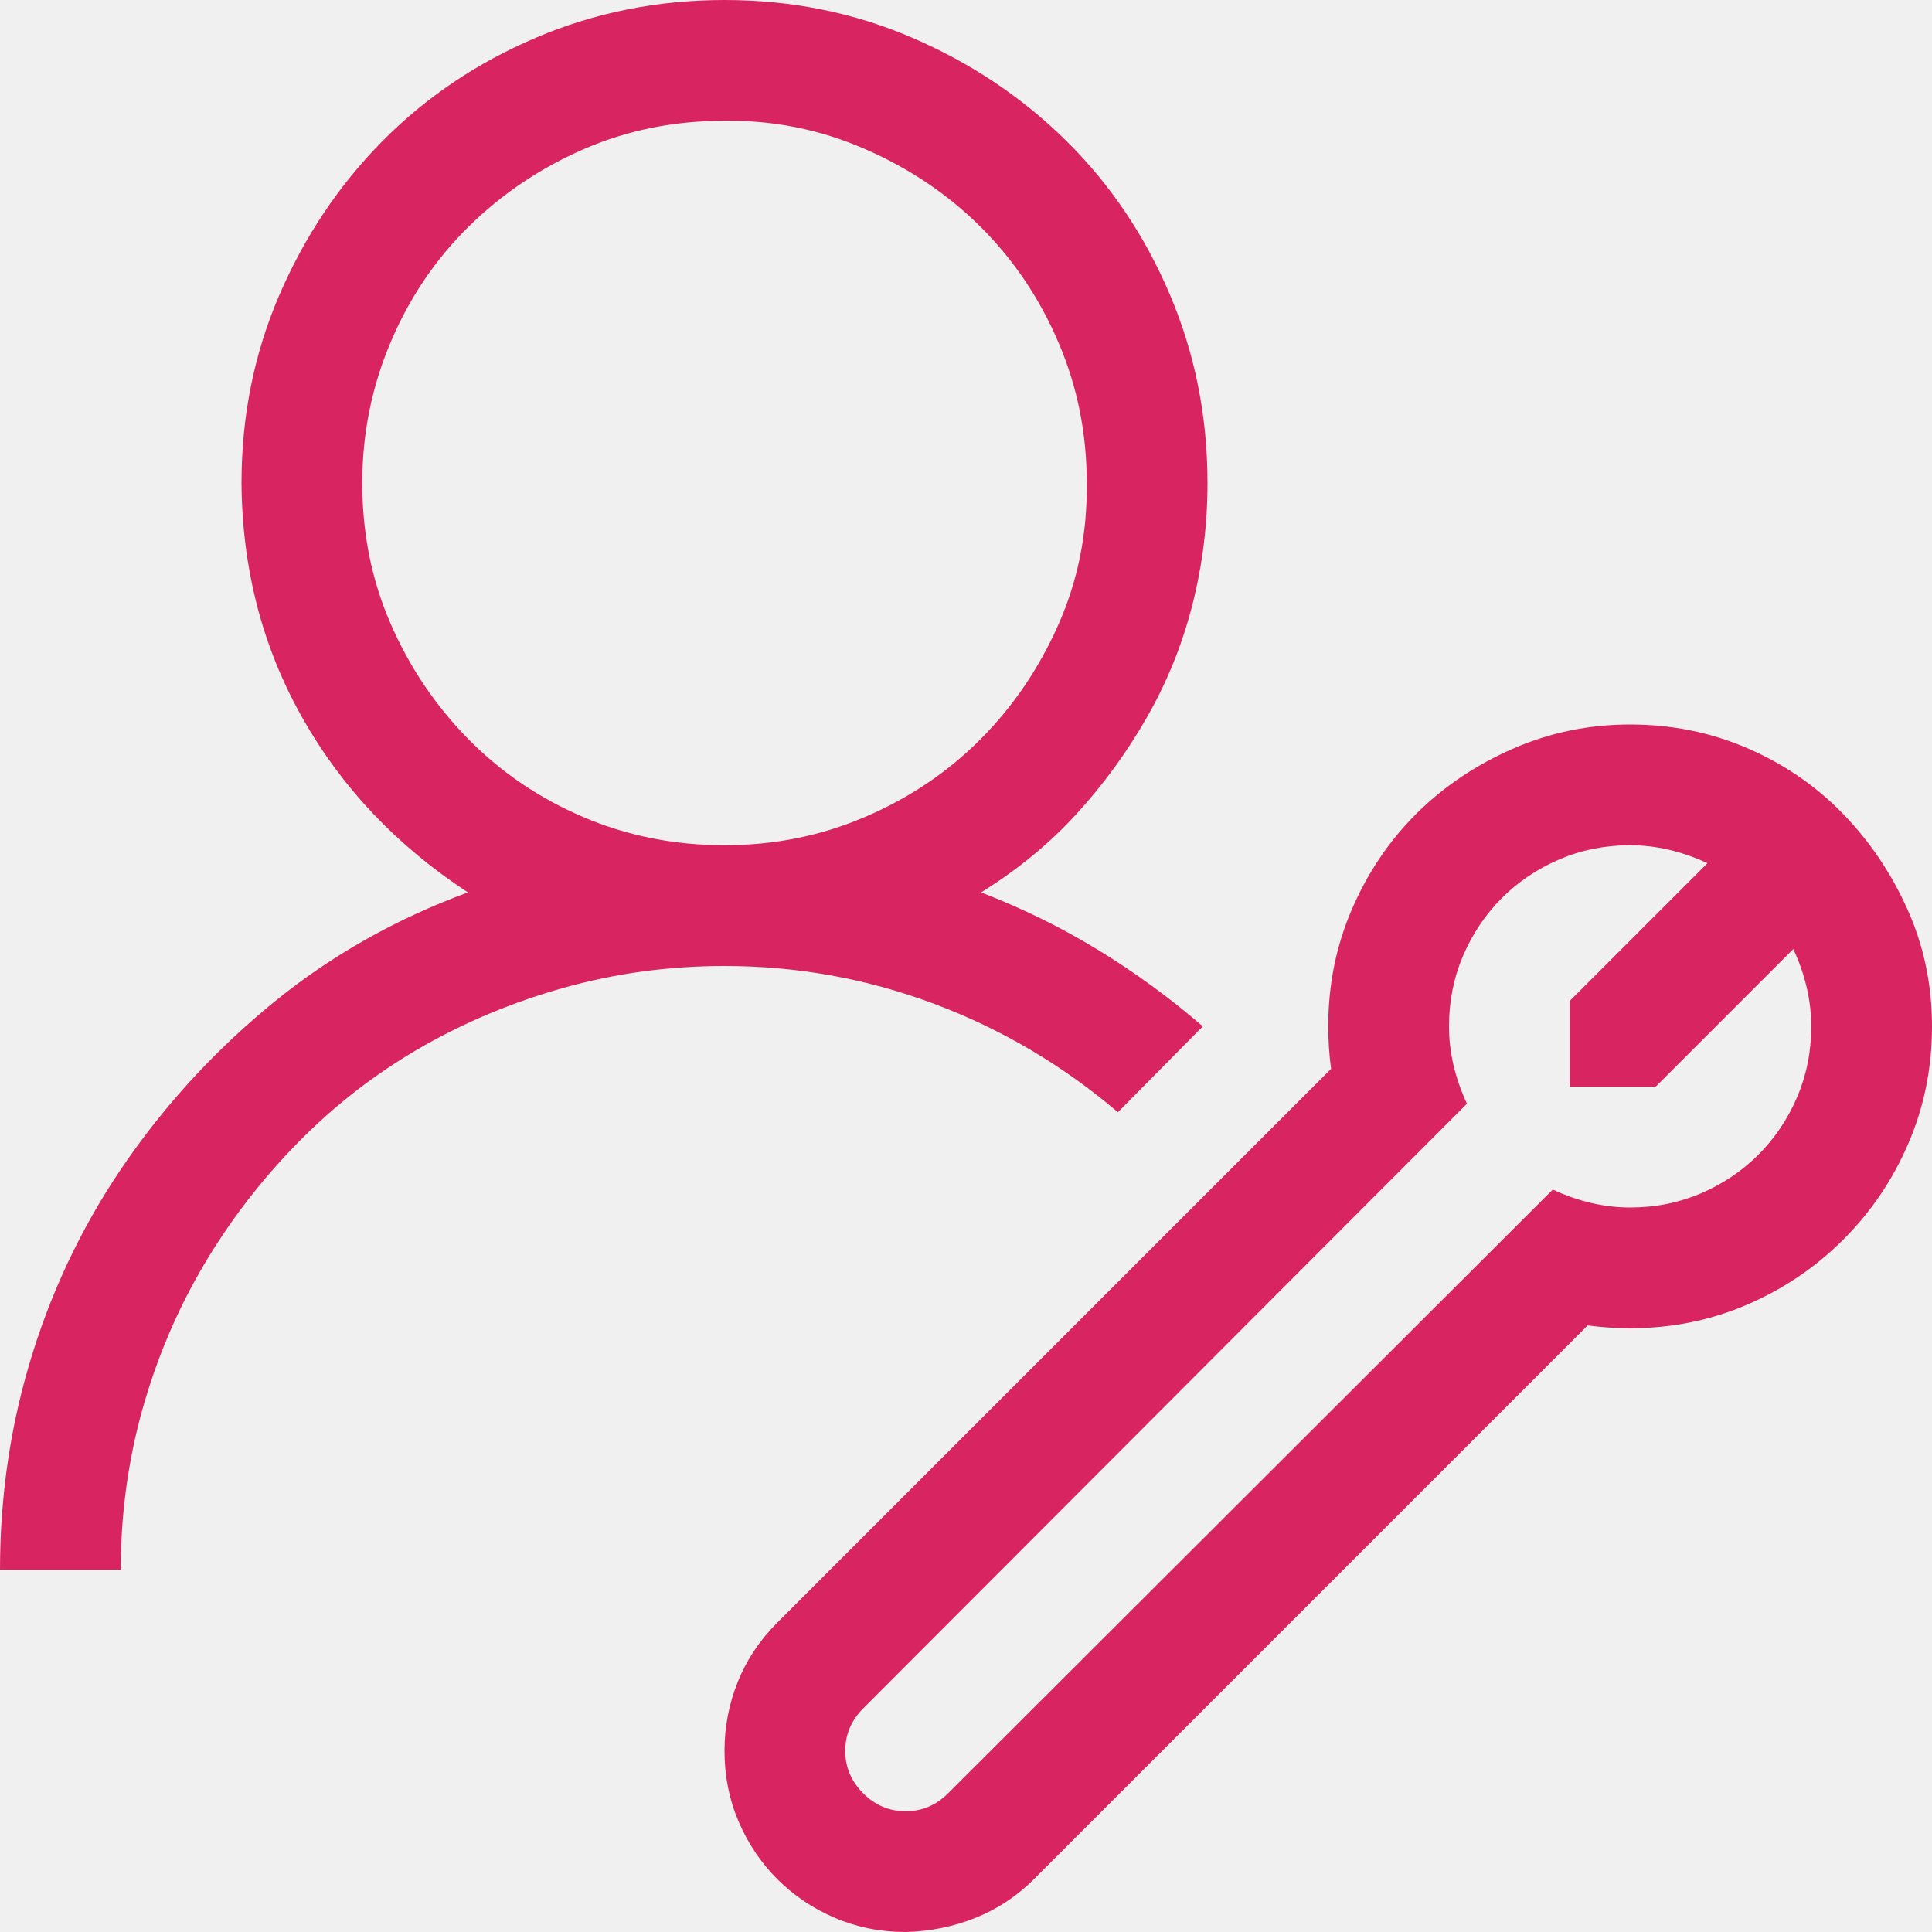
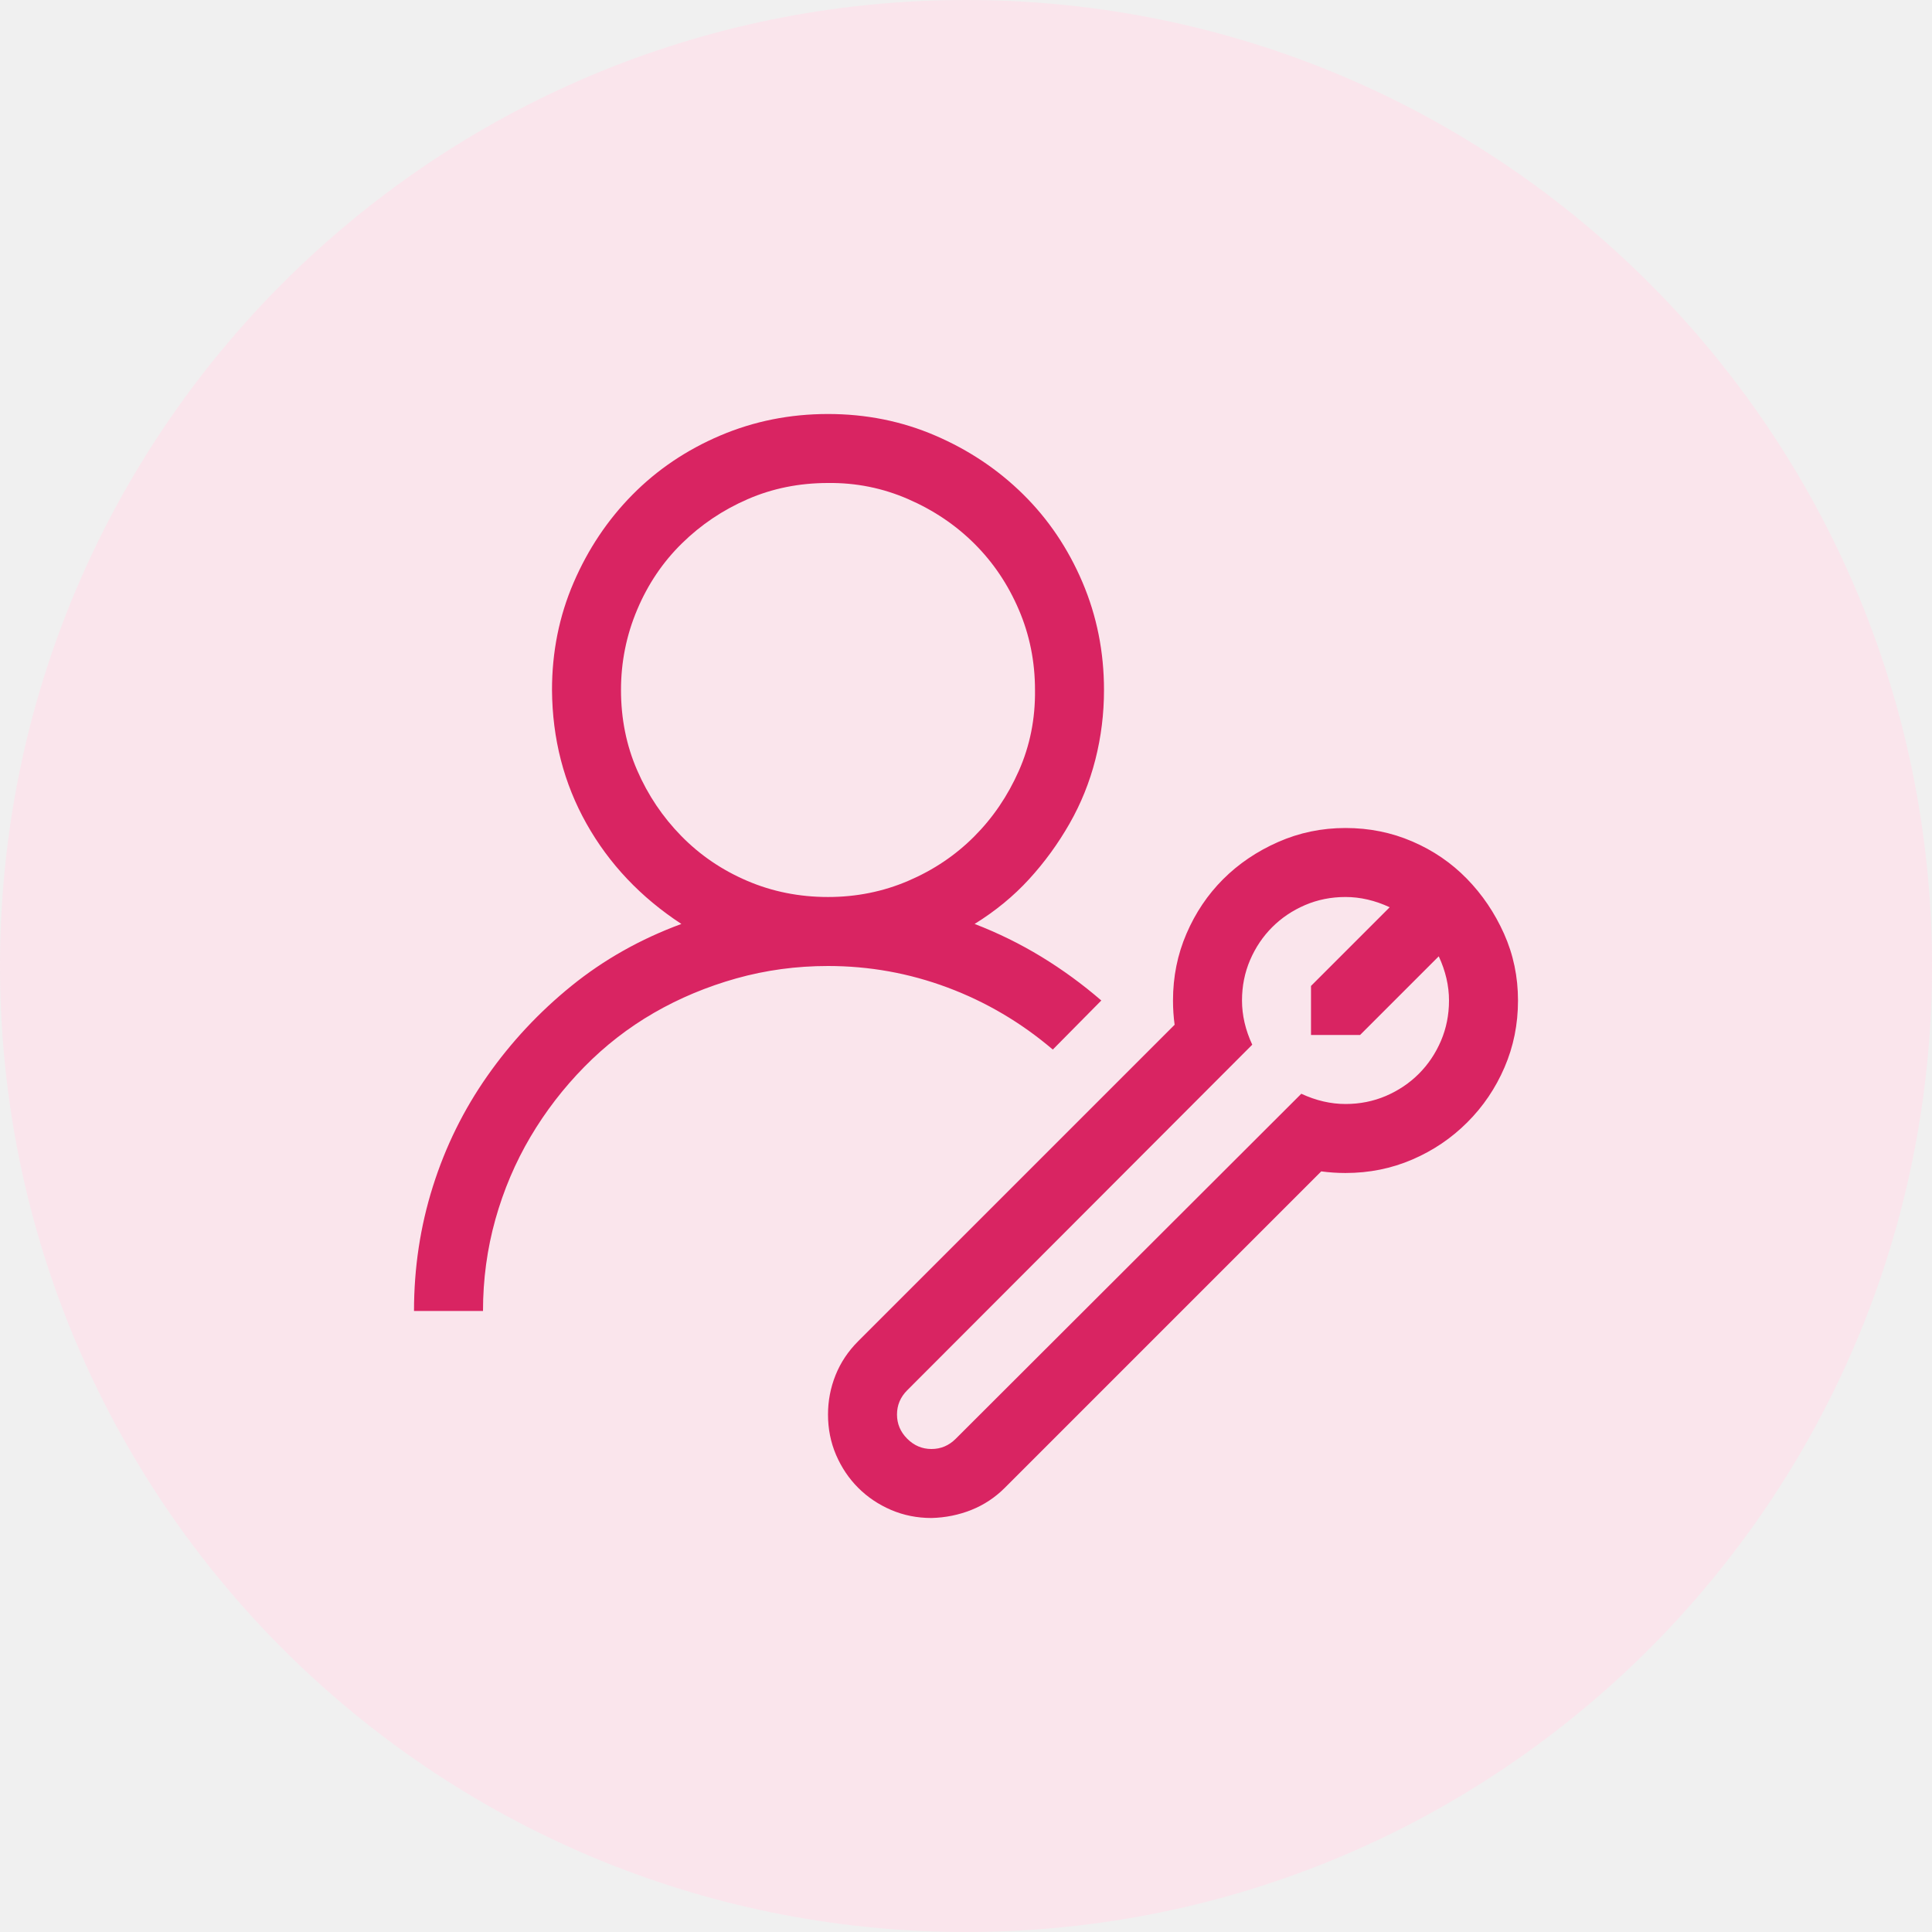
- <svg xmlns="http://www.w3.org/2000/svg" width="32" height="32" viewBox="0 0 32 32" fill="none">
-   <g clip-path="url(#clip0_83_213)">
-     <path d="M18.516 18.422C17.599 17.641 16.583 17.042 15.469 16.625C14.354 16.208 13.198 16 12 16C11.083 16 10.198 16.12 9.344 16.359C8.49 16.599 7.693 16.932 6.953 17.359C6.214 17.787 5.542 18.307 4.938 18.922C4.333 19.537 3.812 20.213 3.375 20.953C2.938 21.693 2.599 22.49 2.359 23.344C2.12 24.198 2 25.083 2 26H0C0 24.75 0.182 23.547 0.547 22.391C0.911 21.234 1.438 20.167 2.125 19.188C2.812 18.208 3.625 17.338 4.562 16.578C5.5 15.818 6.562 15.219 7.75 14.781C6.573 14.01 5.656 13.042 5 11.875C4.344 10.708 4.01 9.417 4 8C4 6.896 4.208 5.859 4.625 4.891C5.042 3.922 5.609 3.073 6.328 2.344C7.047 1.615 7.896 1.042 8.875 0.625C9.854 0.208 10.896 0 12 0C13.104 0 14.141 0.208 15.109 0.625C16.078 1.042 16.927 1.609 17.656 2.328C18.385 3.047 18.958 3.896 19.375 4.875C19.792 5.854 20 6.896 20 8C20 8.688 19.917 9.359 19.75 10.016C19.583 10.672 19.333 11.292 19 11.875C18.667 12.458 18.276 12.995 17.828 13.484C17.38 13.974 16.854 14.406 16.25 14.781C16.927 15.042 17.573 15.359 18.188 15.734C18.802 16.109 19.38 16.531 19.922 17L18.516 18.422ZM6 8C6 8.833 6.156 9.609 6.469 10.328C6.781 11.047 7.208 11.682 7.75 12.234C8.292 12.787 8.927 13.219 9.656 13.531C10.385 13.844 11.167 14 12 14C12.823 14 13.599 13.844 14.328 13.531C15.057 13.219 15.693 12.792 16.234 12.25C16.776 11.708 17.208 11.073 17.531 10.344C17.854 9.615 18.01 8.833 18 8C18 7.177 17.844 6.401 17.531 5.672C17.219 4.943 16.792 4.307 16.25 3.766C15.708 3.224 15.068 2.792 14.328 2.469C13.588 2.146 12.812 1.99 12 2C11.167 2 10.391 2.156 9.672 2.469C8.953 2.781 8.318 3.208 7.766 3.75C7.214 4.292 6.781 4.932 6.469 5.672C6.156 6.411 6 7.188 6 8ZM27 12C27.688 12 28.333 12.13 28.938 12.391C29.542 12.651 30.068 13.01 30.516 13.469C30.963 13.927 31.323 14.458 31.594 15.062C31.865 15.667 32 16.312 32 17C32 17.688 31.87 18.333 31.609 18.938C31.349 19.542 30.99 20.073 30.531 20.531C30.073 20.99 29.542 21.349 28.938 21.609C28.333 21.87 27.688 22 27 22C26.76 22 26.526 21.984 26.297 21.953L17.125 31.125C16.844 31.406 16.521 31.62 16.156 31.766C15.792 31.912 15.406 31.99 15 32C14.583 32 14.193 31.922 13.828 31.766C13.463 31.609 13.146 31.396 12.875 31.125C12.604 30.854 12.391 30.537 12.234 30.172C12.078 29.807 12 29.417 12 29C12 28.604 12.073 28.224 12.219 27.859C12.365 27.495 12.583 27.167 12.875 26.875L22.047 17.703C22.016 17.474 22 17.24 22 17C22 16.312 22.13 15.667 22.391 15.062C22.651 14.458 23.005 13.932 23.453 13.484C23.901 13.037 24.432 12.677 25.047 12.406C25.662 12.135 26.312 12 27 12ZM27 20C27.417 20 27.807 19.922 28.172 19.766C28.537 19.609 28.854 19.396 29.125 19.125C29.396 18.854 29.609 18.537 29.766 18.172C29.922 17.807 30 17.417 30 17C30 16.573 29.901 16.146 29.703 15.719L27.422 18H26V16.578L28.281 14.297C27.854 14.099 27.427 14 27 14C26.583 14 26.193 14.078 25.828 14.234C25.463 14.391 25.146 14.604 24.875 14.875C24.604 15.146 24.391 15.463 24.234 15.828C24.078 16.193 24 16.583 24 17C24 17.427 24.099 17.854 24.297 18.281L14.297 28.297C14.099 28.495 14 28.729 14 29C14 29.271 14.099 29.505 14.297 29.703C14.495 29.901 14.729 30 15 30C15.271 30 15.505 29.901 15.703 29.703L25.719 19.703C26.146 19.901 26.573 20 27 20Z" fill="#D92462" />
+ <svg xmlns="http://www.w3.org/2000/svg" width="56" height="56" viewBox="0 0 56 56" fill="none">
+   <rect width="56" height="56" rx="28" fill="#FAE5EC" />
+   <g clip-path="url(#clip0_83_212)">
+     <path d="M30.516 30.422C29.599 29.641 28.583 29.042 27.469 28.625C26.354 28.208 25.198 28 24 28C23.083 28 22.198 28.12 21.344 28.359C20.49 28.599 19.693 28.932 18.953 29.359C18.213 29.787 17.542 30.307 16.938 30.922C16.333 31.537 15.812 32.214 15.375 32.953C14.938 33.693 14.599 34.49 14.359 35.344C14.12 36.198 14 37.083 14 38H12C12 36.75 12.182 35.547 12.547 34.391C12.912 33.234 13.438 32.167 14.125 31.188C14.812 30.208 15.625 29.338 16.562 28.578C17.5 27.818 18.562 27.219 19.75 26.781C18.573 26.01 17.656 25.042 17 23.875C16.344 22.708 16.01 21.417 16 20C16 18.896 16.208 17.859 16.625 16.891C17.042 15.922 17.609 15.073 18.328 14.344C19.047 13.615 19.896 13.042 20.875 12.625C21.854 12.208 22.896 12 24 12C25.104 12 26.141 12.208 27.109 12.625C28.078 13.042 28.927 13.609 29.656 14.328C30.385 15.047 30.958 15.896 31.375 16.875C31.792 17.854 32 18.896 32 20C32 20.688 31.917 21.359 31.75 22.016C31.583 22.672 31.333 23.292 31 23.875C30.667 24.458 30.276 24.995 29.828 25.484C29.38 25.974 28.854 26.406 28.25 26.781C28.927 27.042 29.573 27.359 30.188 27.734C30.802 28.109 31.38 28.531 31.922 29L30.516 30.422ZM18 20C18 20.833 18.156 21.609 18.469 22.328C18.781 23.047 19.208 23.682 19.75 24.234C20.292 24.787 20.927 25.219 21.656 25.531C22.385 25.844 23.167 26 24 26C24.823 26 25.599 25.844 26.328 25.531C27.057 25.219 27.693 24.792 28.234 24.25C28.776 23.708 29.208 23.073 29.531 22.344C29.854 21.615 30.01 20.833 30 20C30 19.177 29.844 18.401 29.531 17.672C29.219 16.943 28.792 16.307 28.25 15.766C27.708 15.224 27.068 14.792 26.328 14.469C25.588 14.146 24.812 13.99 24 14C23.167 14 22.391 14.156 21.672 14.469C20.953 14.781 20.318 15.208 19.766 15.75C19.213 16.292 18.781 16.932 18.469 17.672C18.156 18.412 18 19.188 18 20ZM39 24C39.688 24 40.333 24.13 40.938 24.391C41.542 24.651 42.068 25.01 42.516 25.469C42.964 25.927 43.323 26.458 43.594 27.062C43.865 27.667 44 28.312 44 29C44 29.688 43.87 30.333 43.609 30.938C43.349 31.542 42.99 32.073 42.531 32.531C42.073 32.99 41.542 33.349 40.938 33.609C40.333 33.87 39.688 34 39 34C38.76 34 38.526 33.984 38.297 33.953L29.125 43.125C28.844 43.406 28.521 43.62 28.156 43.766C27.792 43.911 27.406 43.99 27 44C26.583 44 26.193 43.922 25.828 43.766C25.463 43.609 25.146 43.396 24.875 43.125C24.604 42.854 24.391 42.536 24.234 42.172C24.078 41.807 24 41.417 24 41C24 40.604 24.073 40.224 24.219 39.859C24.365 39.495 24.583 39.167 24.875 38.875L34.047 29.703C34.016 29.474 34 29.24 34 29C34 28.312 34.13 27.667 34.391 27.062C34.651 26.458 35.005 25.932 35.453 25.484C35.901 25.037 36.432 24.677 37.047 24.406C37.661 24.135 38.312 24 39 24ZM39 32C39.417 32 39.807 31.922 40.172 31.766C40.536 31.609 40.854 31.396 41.125 31.125C41.396 30.854 41.609 30.537 41.766 30.172C41.922 29.807 42 29.417 42 29C42 28.573 41.901 28.146 41.703 27.719L39.422 30H38V28.578L40.281 26.297C39.854 26.099 39.427 26 39 26C38.583 26 38.193 26.078 37.828 26.234C37.464 26.391 37.146 26.604 36.875 26.875C36.604 27.146 36.391 27.463 36.234 27.828C36.078 28.193 36 28.583 36 29C36 29.427 36.099 29.854 36.297 30.281L26.297 40.297C26.099 40.495 26 40.729 26 41C26 41.271 26.099 41.505 26.297 41.703C26.495 41.901 26.729 42 27 42C27.271 42 27.505 41.901 27.703 41.703L37.719 31.703C38.146 31.901 38.573 32 39 32Z" fill="#D92462" />
  </g>
  <defs>
-     <clipPath id="clip0_83_213">
-       <rect width="32" height="32" fill="white" />
+     <clipPath id="clip0_83_212">
+       <rect width="32" height="32" fill="white" transform="translate(12 12)" />
    </clipPath>
  </defs>
</svg>
